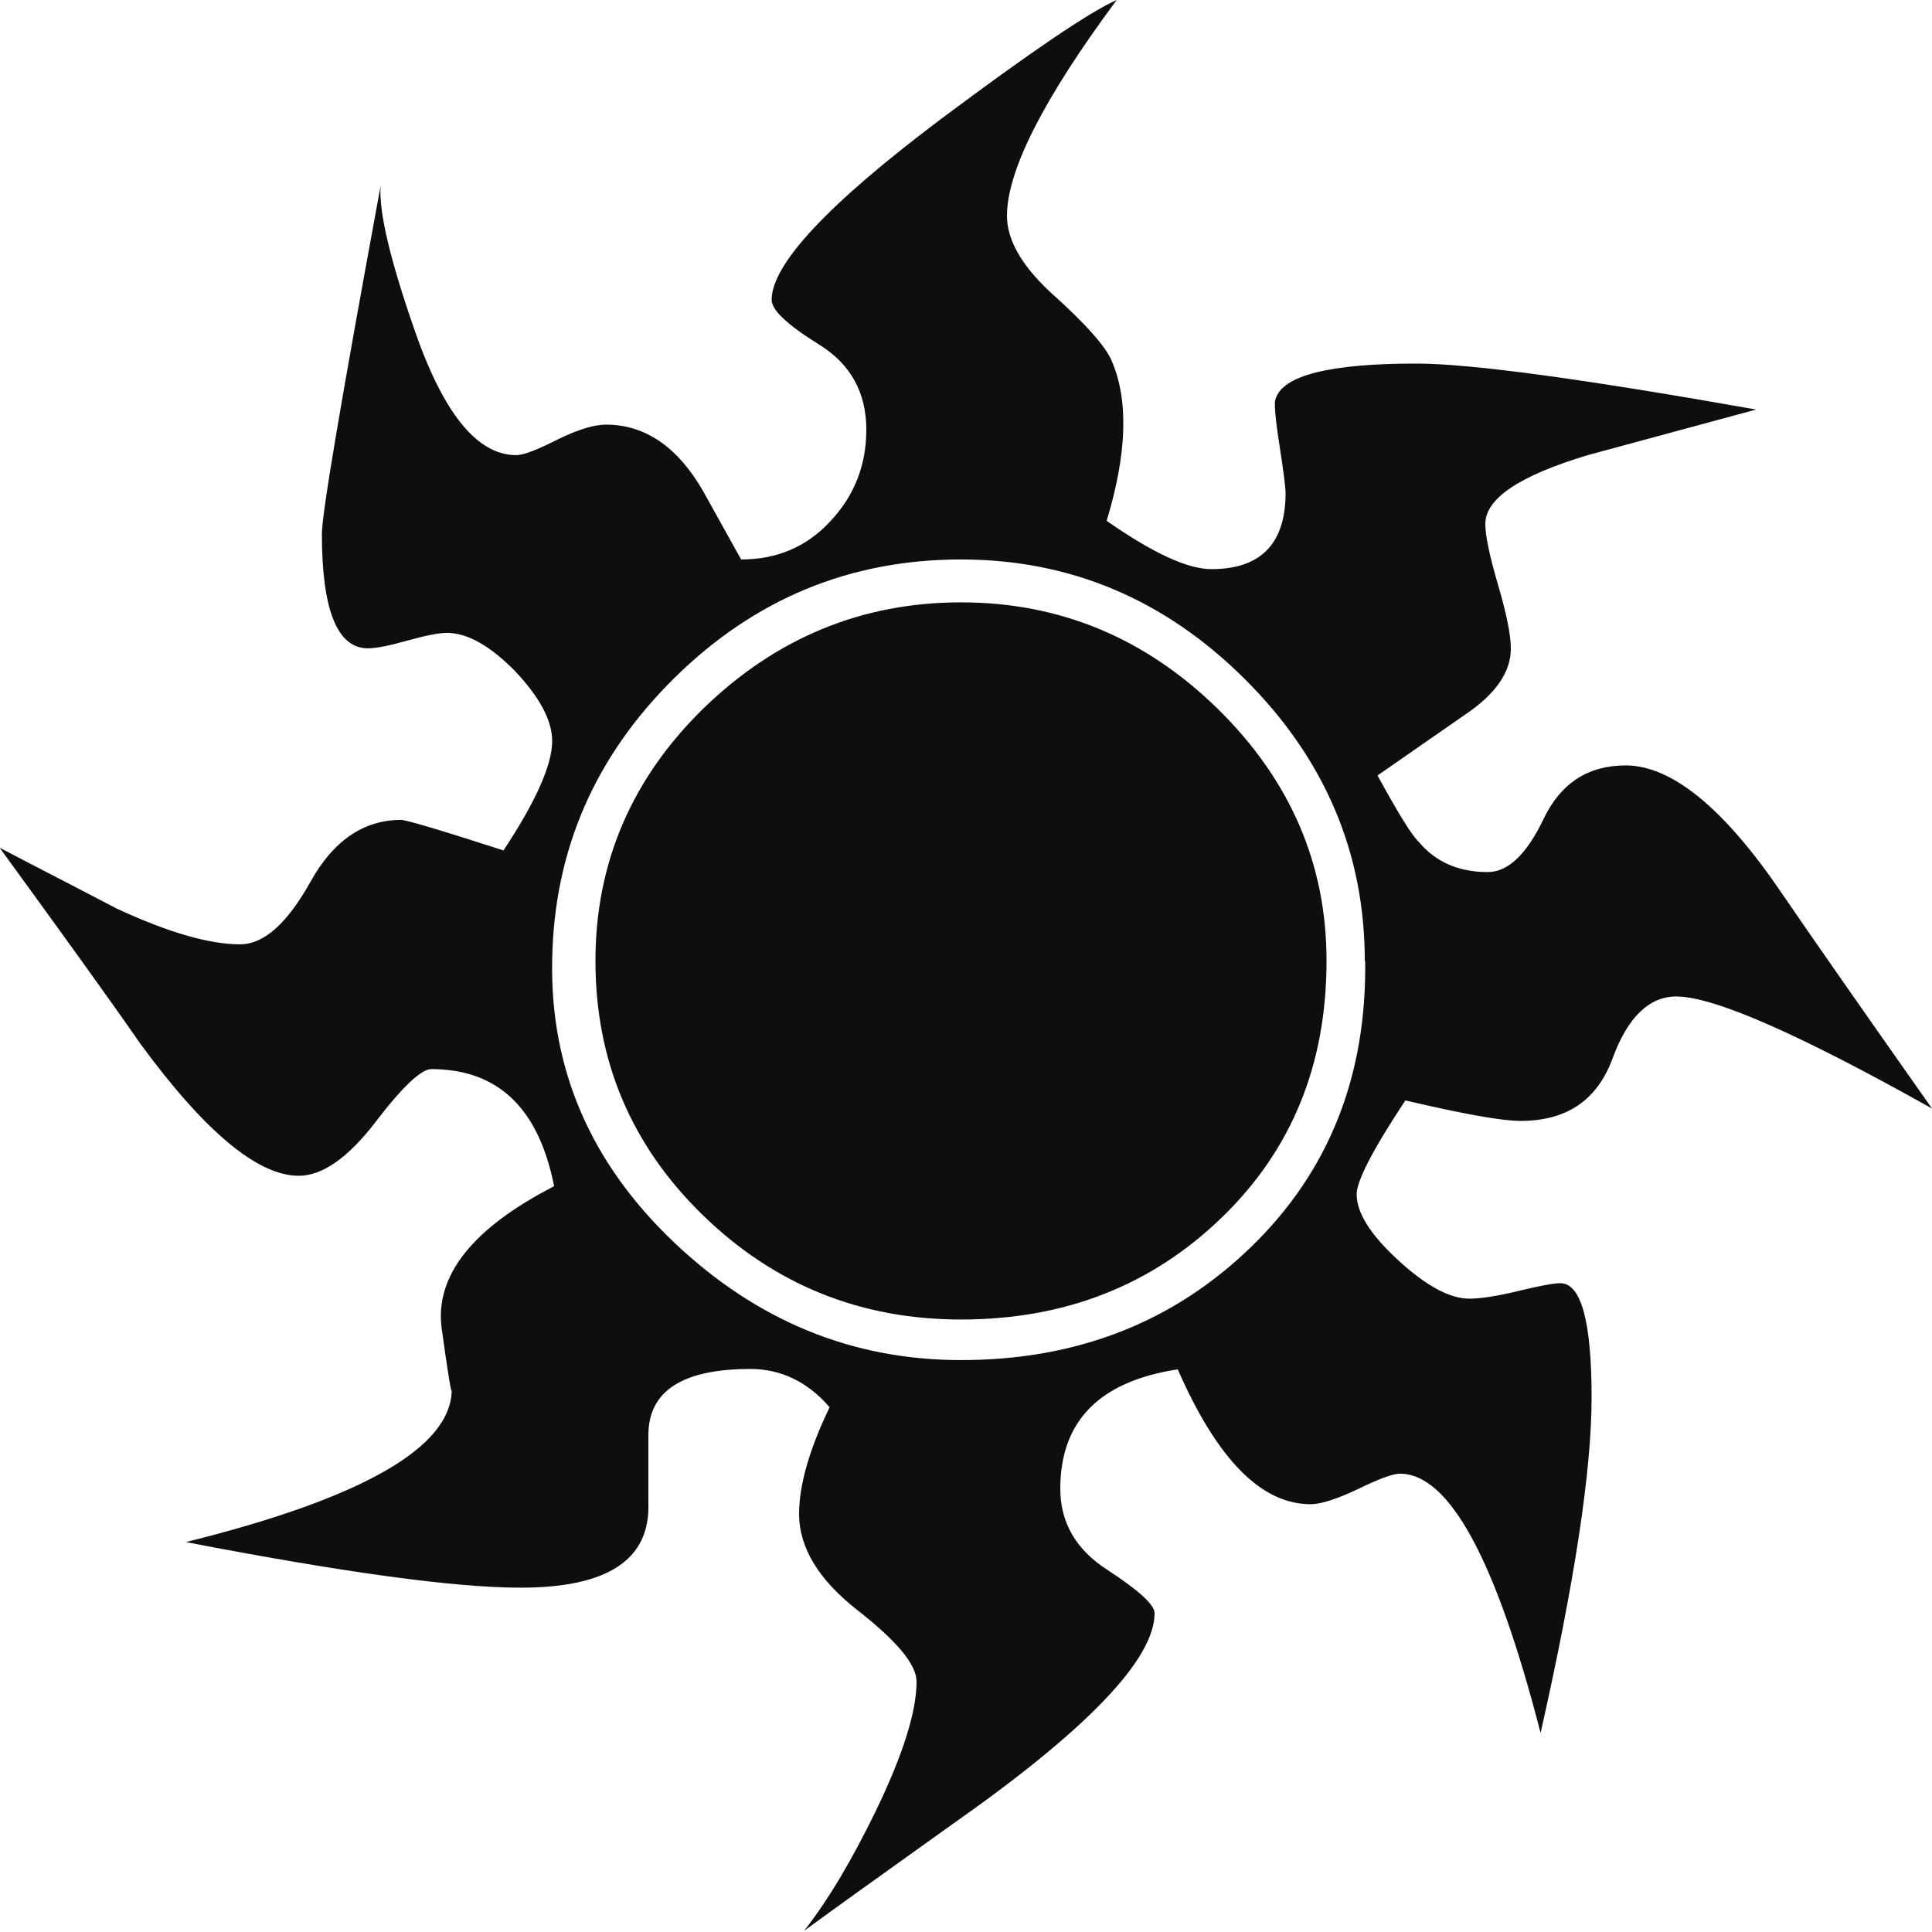
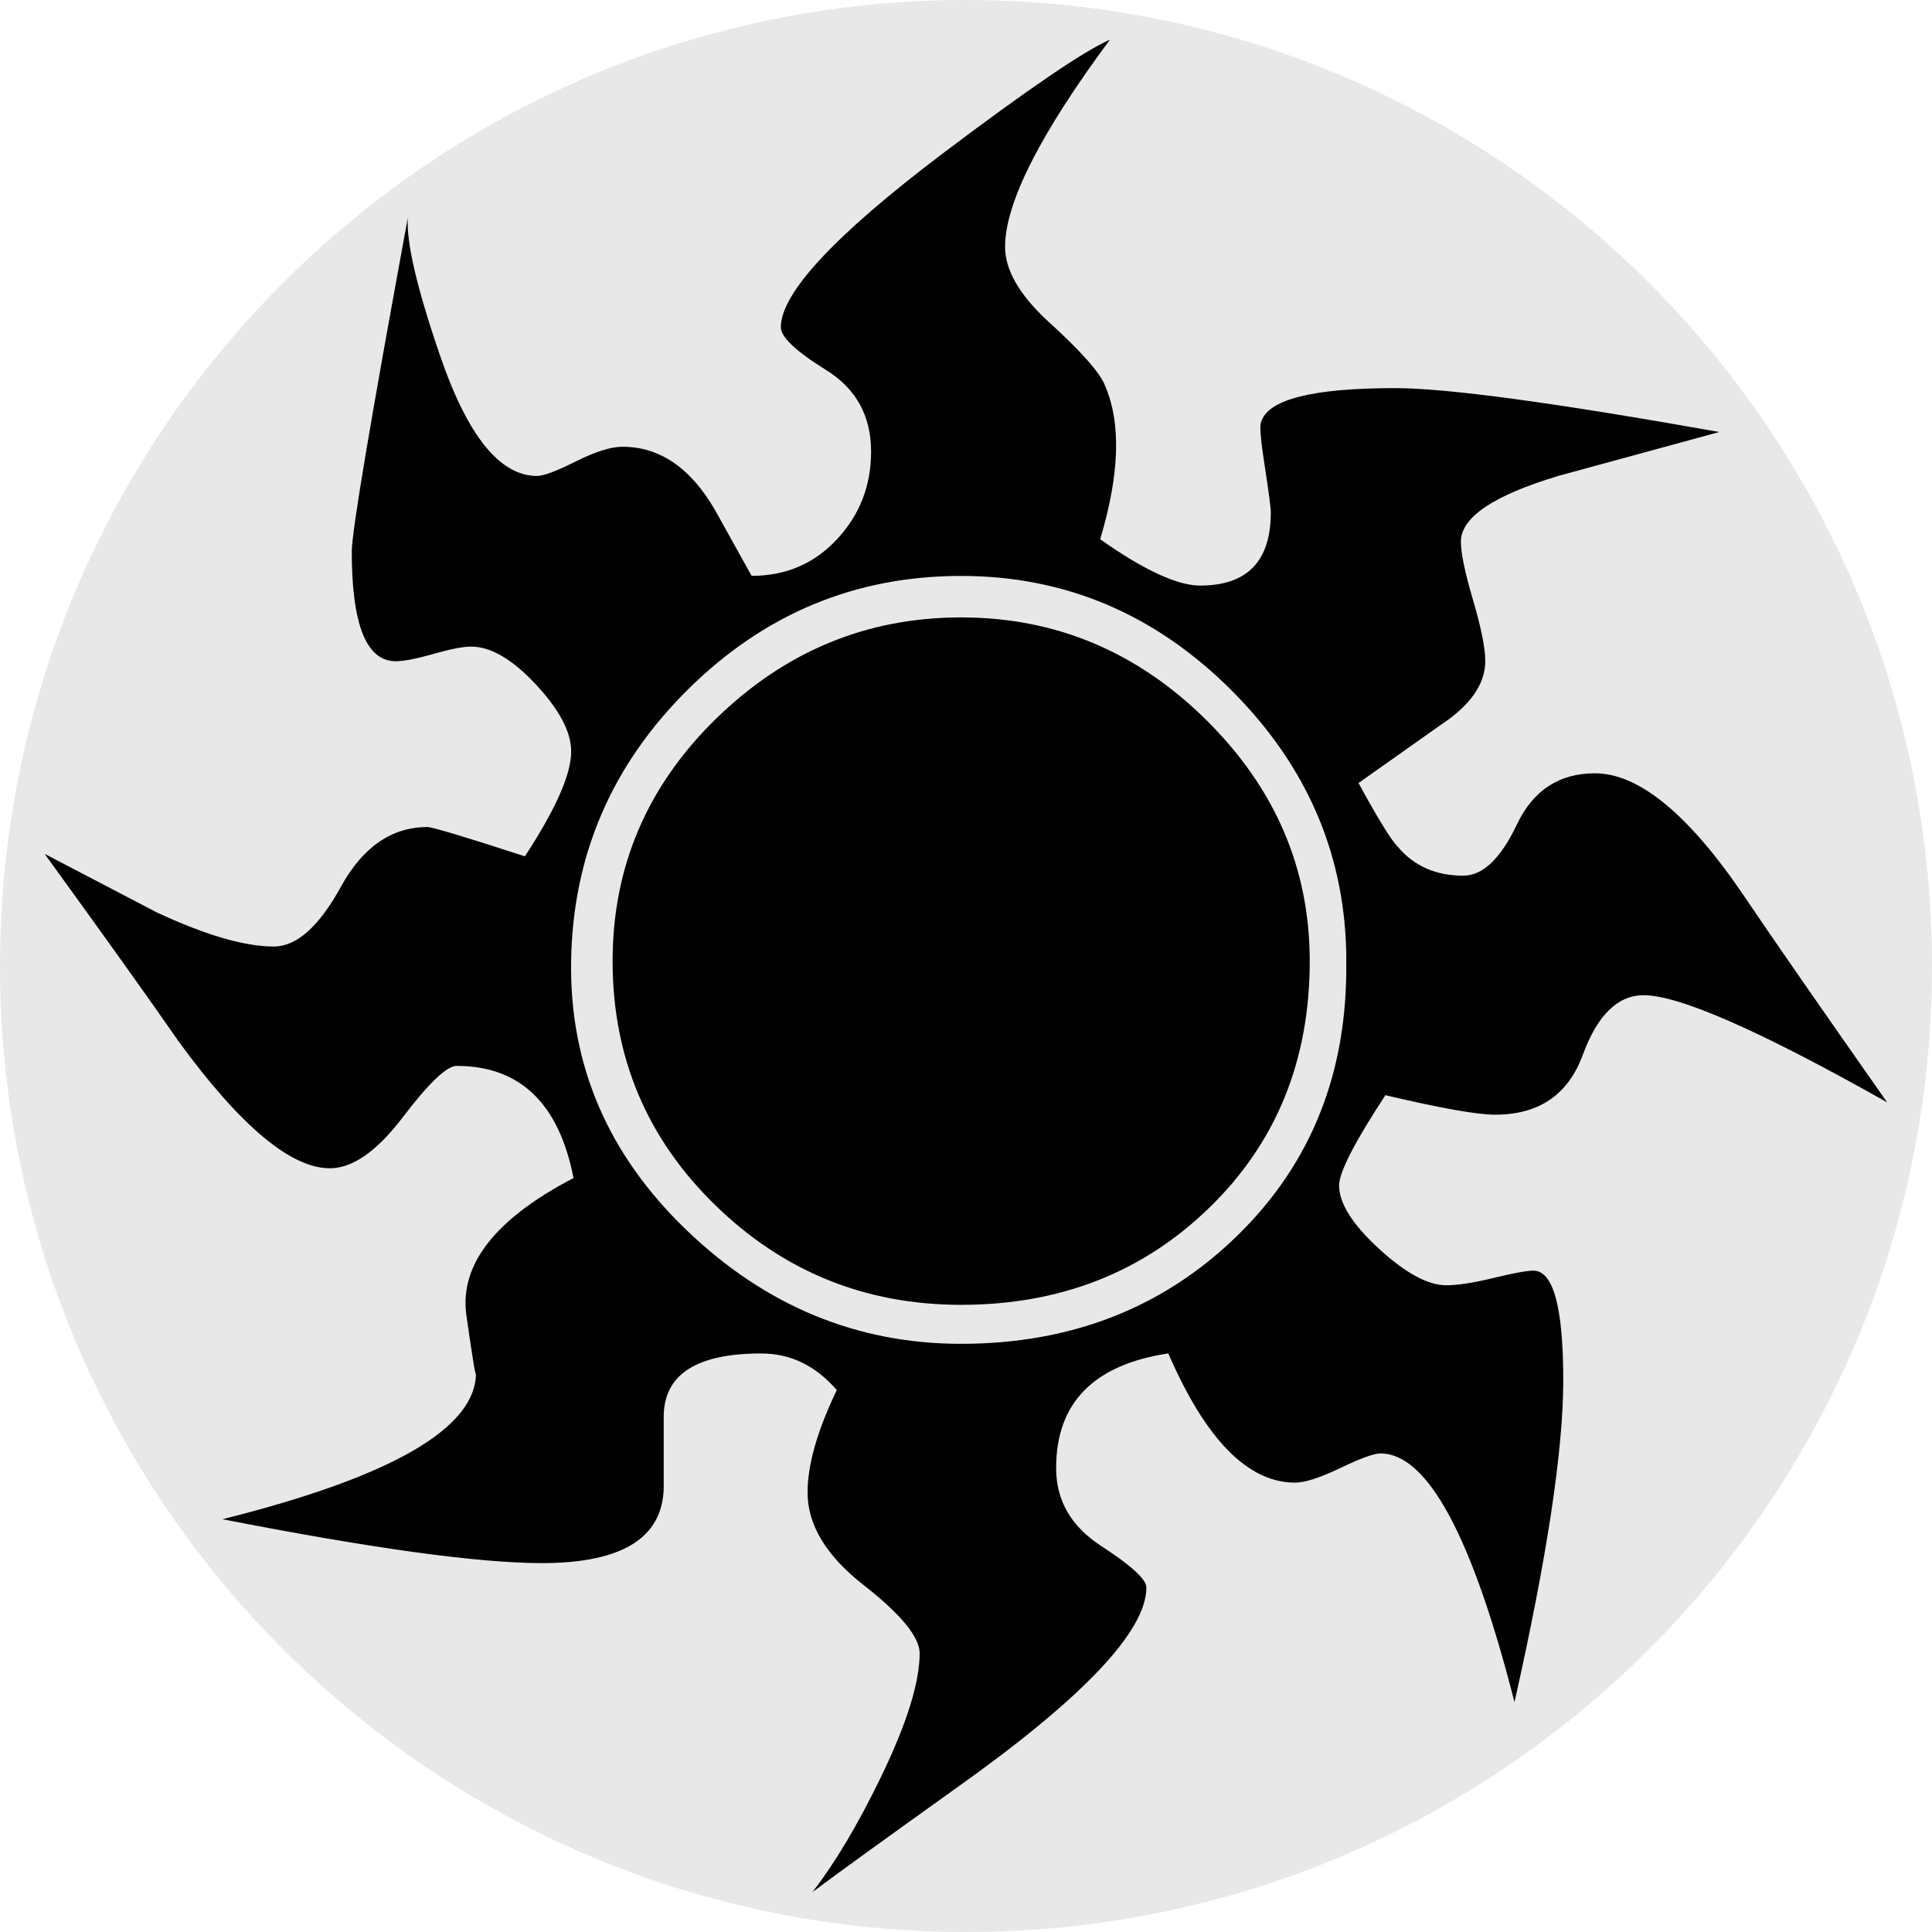
- <svg xmlns="http://www.w3.org/2000/svg" width="5mm" height="5mm" viewBox="0 0 5 5" version="1.1" id="svg1">
-   <g id="layer1" transform="translate(-4.51797,-6.038108)">
-     <path fill="#0d0f0f" d="M 9.518,8.907 C 9.174,8.714 8.953,8.617 8.856,8.617 c -0.07,0 -0.126,0.054 -0.165,0.161 -0.04,0.108 -0.119,0.161 -0.238,0.161 -0.049,0 -0.148,-0.018 -0.298,-0.053 -0.084,0.127 -0.126,0.208 -0.126,0.243 0,0.048 0.036,0.105 0.108,0.171 0.072,0.066 0.133,0.099 0.183,0.099 0.032,0 0.074,-0.007 0.128,-0.02 0.054,-0.013 0.09,-0.02 0.108,-0.02 0.054,0 0.081,0.099 0.081,0.296 0,0.189 -0.044,0.478 -0.132,0.868 -0.115,-0.447 -0.236,-0.671 -0.364,-0.671 -0.018,0 -0.054,0.013 -0.109,0.04 -0.055,0.026 -0.096,0.039 -0.122,0.039 -0.128,0 -0.242,-0.116 -0.344,-0.349 -0.203,0.031 -0.304,0.134 -0.304,0.309 0,0.088 0.041,0.158 0.122,0.21 0.081,0.053 0.122,0.09 0.122,0.112 0,0.119 -0.174,0.301 -0.523,0.546 -0.185,0.132 -0.313,0.224 -0.384,0.276 0.062,-0.079 0.123,-0.182 0.185,-0.309 0.07,-0.145 0.106,-0.257 0.106,-0.336 0,-0.044 -0.051,-0.105 -0.152,-0.184 -0.101,-0.079 -0.152,-0.162 -0.152,-0.25 0,-0.074 0.026,-0.166 0.079,-0.276 -0.057,-0.066 -0.126,-0.099 -0.205,-0.099 -0.176,0 -0.264,0.057 -0.264,0.171 0,-0.079 0,-0.02 0,0.178 0.004,0.145 -0.106,0.217 -0.331,0.217 -0.172,0 -0.461,-0.04 -0.866,-0.118 0.459,-0.114 0.688,-0.246 0.688,-0.395 0,0.018 -0.009,-0.035 -0.026,-0.158 -0.018,-0.136 0.079,-0.259 0.291,-0.368 -0.04,-0.202 -0.145,-0.303 -0.318,-0.303 -0.026,0 -0.075,0.046 -0.145,0.138 -0.071,0.092 -0.137,0.138 -0.198,0.138 -0.106,0 -0.243,-0.114 -0.41,-0.342 -0.079,-0.114 -0.201,-0.283 -0.364,-0.507 0.101,0.053 0.203,0.105 0.304,0.158 0.132,0.061 0.238,0.092 0.318,0.092 0.062,0 0.122,-0.054 0.182,-0.161 0.059,-0.107 0.138,-0.161 0.235,-0.161 0.013,0 0.101,0.026 0.265,0.079 0.084,-0.127 0.126,-0.222 0.126,-0.283 0,-0.053 -0.032,-0.113 -0.096,-0.181 C 5.787,7.71 5.728,7.676 5.675,7.676 c -0.022,0 -0.056,0.007 -0.103,0.02 -0.046,0.013 -0.08,0.02 -0.102,0.02 -0.079,0 -0.119,-0.099 -0.119,-0.296 0,-0.053 0.051,-0.353 0.152,-0.901 -0.005,0.066 0.024,0.189 0.086,0.368 0.075,0.219 0.163,0.329 0.265,0.329 0.018,0 0.053,-0.013 0.106,-0.04 0.053,-0.026 0.095,-0.039 0.126,-0.039 0.101,0 0.185,0.057 0.251,0.171 l 0.099,0.178 c 0.093,0 0.17,-0.033 0.231,-0.099 0.062,-0.066 0.093,-0.145 0.093,-0.237 0,-0.096 -0.041,-0.17 -0.122,-0.22 C 6.556,6.879 6.515,6.841 6.515,6.814 c 0,-0.092 0.146,-0.248 0.437,-0.467 C 7.186,6.172 7.338,6.069 7.408,6.038 7.219,6.293 7.124,6.479 7.124,6.597 c 0,0.061 0.037,0.127 0.112,0.197 0.093,0.083 0.145,0.143 0.159,0.178 0.044,0.101 0.04,0.239 -0.013,0.414 0.119,0.083 0.209,0.125 0.271,0.125 0.128,0 0.192,-0.066 0.192,-0.197 0,-0.013 -0.005,-0.055 -0.016,-0.125 -0.011,-0.07 -0.014,-0.11 -0.01,-0.118 0.018,-0.061 0.139,-0.092 0.364,-0.092 0.141,0 0.434,0.04 0.88,0.119 -0.097,0.026 -0.243,0.066 -0.436,0.118 -0.176,0.053 -0.265,0.112 -0.265,0.178 0,0.031 0.011,0.083 0.033,0.158 0.022,0.075 0.033,0.129 0.033,0.165 0,0.061 -0.04,0.118 -0.119,0.171 L 8.083,8.045 c 0.053,0.097 0.088,0.154 0.106,0.171 0.044,0.053 0.104,0.079 0.179,0.079 0.053,0 0.101,-0.046 0.145,-0.138 0.044,-0.092 0.115,-0.138 0.212,-0.138 0.119,0 0.254,0.11 0.403,0.329 0.084,0.123 0.214,0.309 0.39,0.559 z M 8.05,8.525 c 0,-0.281 -0.104,-0.524 -0.311,-0.73 -0.207,-0.206 -0.452,-0.309 -0.734,-0.309 -0.287,0 -0.534,0.102 -0.741,0.306 -0.207,0.204 -0.313,0.448 -0.317,0.733 -0.005,0.281 0.1,0.523 0.314,0.727 0.214,0.204 0.462,0.306 0.744,0.306 0.3,0 0.55,-0.098 0.751,-0.293 0.201,-0.195 0.299,-0.442 0.295,-0.74 z m -0.099,0 c 0,0.268 -0.09,0.489 -0.271,0.664 C 7.498,9.365 7.274,9.453 7.005,9.453 6.745,9.453 6.522,9.363 6.337,9.183 6.152,9.003 6.059,8.784 6.059,8.525 c 0,-0.254 0.094,-0.473 0.281,-0.655 C 6.527,7.689 6.749,7.597 7.005,7.597 c 0.256,0 0.477,0.092 0.665,0.276 0.187,0.184 0.281,0.401 0.281,0.651 z" id="path28" style="stroke-width:0.052" />
+ <svg xmlns="http://www.w3.org/2000/svg" width="26.458mm" height="26.458mm" viewBox="0 0 26.458 26.458" version="1.1" id="svg1">
+   <defs id="defs1" />
+   <g id="layer1" transform="translate(-2.136722,-0.4818579)">
+     <circle fill="#f8f6d8" cx="-475" cy="50" r="50" id="circle27" style="stroke-width:1.002;stroke-dasharray:none;fill:#e8e8e8;fill-opacity:1" transform="matrix(0.2645833,0,0,0.2645833,141.043,0.4818579)" />
+     <path fill="#0d0f0f" d="m 27.984,15.58 c -1.736,-0.979 -2.849,-1.469 -3.338,-1.469 -0.356,0 -0.634,0.273 -0.834,0.818 -0.201,0.546 -0.601,0.818 -1.201,0.818 -0.245,0 -0.746,-0.089 -1.502,-0.267 -0.423,0.646 -0.634,1.057 -0.634,1.235 0,0.245 0.182,0.533 0.546,0.868 0.364,0.334 0.671,0.5 0.921,0.5 0.159,0 0.375,-0.033 0.648,-0.1 0.273,-0.066 0.455,-0.1 0.546,-0.1 0.273,0 0.409,0.501 0.409,1.502 0,0.957 -0.222,2.426 -0.668,4.406 -0.579,-2.27 -1.191,-3.405 -1.836,-3.405 -0.089,0 -0.273,0.067 -0.551,0.201 -0.279,0.133 -0.484,0.199 -0.618,0.199 -0.645,0 -1.224,-0.589 -1.736,-1.77 -1.024,0.156 -1.536,0.679 -1.536,1.57 0,0.446 0.206,0.801 0.618,1.068 0.411,0.267 0.618,0.457 0.618,0.568 0,0.601 -0.879,1.525 -2.638,2.771 -0.934,0.668 -1.58,1.135 -1.936,1.401 0.311,-0.4 0.622,-0.923 0.935,-1.568 0.356,-0.734 0.534,-1.302 0.534,-1.703 0,-0.222 -0.256,-0.534 -0.768,-0.935 -0.512,-0.4 -0.767,-0.823 -0.767,-1.268 0,-0.378 0.133,-0.845 0.4,-1.402 -0.289,-0.334 -0.634,-0.501 -1.035,-0.501 -0.89,0 -1.335,0.29 -1.335,0.868 0,-0.401 0,-0.1 0,0.901 0.022,0.734 -0.534,1.102 -1.67,1.102 -0.868,0 -2.326,-0.201 -4.373,-0.601 2.315,-0.579 3.472,-1.246 3.472,-2.003 0,0.089 -0.044,-0.178 -0.133,-0.801 C 8.433,17.795 8.923,17.171 9.991,16.615 9.791,15.592 9.258,15.079 8.389,15.079 c -0.133,0 -0.379,0.234 -0.734,0.7 -0.356,0.469 -0.69,0.702 -1.001,0.702 -0.534,0 -1.225,-0.578 -2.07,-1.736 -0.401,-0.578 -1.013,-1.435 -1.836,-2.57 0.512,0.268 1.024,0.534 1.536,0.802 0.668,0.311 1.201,0.467 1.603,0.467 0.312,0 0.618,-0.273 0.918,-0.818 0.3,-0.545 0.696,-0.818 1.185,-0.818 0.067,0 0.512,0.133 1.335,0.401 0.422,-0.645 0.634,-1.124 0.634,-1.436 0,-0.267 -0.162,-0.573 -0.484,-0.918 C 9.152,9.509 8.857,9.337 8.59,9.337 c -0.112,0 -0.284,0.033 -0.518,0.1 -0.233,0.067 -0.406,0.1 -0.517,0.1 -0.401,0 -0.601,-0.501 -0.601,-1.502 0,-0.267 0.256,-1.791 0.768,-4.573 -0.023,0.333 0.122,0.957 0.434,1.869 0.378,1.113 0.823,1.669 1.336,1.669 0.088,0 0.267,-0.067 0.534,-0.201 0.267,-0.133 0.478,-0.199 0.634,-0.199 0.512,0 0.934,0.289 1.269,0.867 l 0.501,0.901 c 0.467,0 0.857,-0.166 1.168,-0.5 0.312,-0.334 0.468,-0.735 0.468,-1.202 0,-0.489 -0.206,-0.863 -0.618,-1.118 -0.412,-0.256 -0.618,-0.451 -0.618,-0.584 0,-0.468 0.735,-1.257 2.203,-2.37 1.179,-0.89 1.947,-1.413 2.304,-1.569 -0.957,1.291 -1.436,2.236 -1.436,2.837 0,0.312 0.189,0.646 0.568,1.001 0.467,0.423 0.734,0.723 0.801,0.901 0.222,0.513 0.2,1.213 -0.067,2.103 0.601,0.423 1.057,0.634 1.369,0.634 0.645,0 0.968,-0.334 0.968,-1.001 0,-0.067 -0.028,-0.278 -0.083,-0.634 -0.056,-0.356 -0.072,-0.556 -0.051,-0.601 0.089,-0.312 0.701,-0.468 1.836,-0.468 0.712,0 2.192,0.201 4.44,0.601 -0.49,0.133 -1.224,0.333 -2.203,0.601 -0.89,0.267 -1.336,0.568 -1.336,0.901 0,0.156 0.055,0.423 0.167,0.801 0.111,0.379 0.167,0.656 0.167,0.835 0,0.311 -0.201,0.601 -0.601,0.867 l -1.135,0.802 c 0.267,0.49 0.445,0.779 0.534,0.868 0.222,0.267 0.523,0.401 0.901,0.401 0.267,0 0.512,-0.234 0.734,-0.701 0.222,-0.468 0.579,-0.701 1.068,-0.701 0.601,0 1.28,0.557 2.036,1.67 0.421,0.624 1.078,1.57 1.968,2.838 z m -7.41,-1.936 c 0,-1.424 -0.524,-2.659 -1.57,-3.706 -1.046,-1.046 -2.281,-1.569 -3.705,-1.569 -1.447,0 -2.693,0.518 -3.739,1.553 -1.046,1.035 -1.58,2.275 -1.602,3.722 -0.023,1.424 0.506,2.654 1.585,3.688 1.079,1.035 2.331,1.553 3.755,1.553 1.513,0 2.776,-0.496 3.788,-1.486 1.013,-0.99 1.508,-2.241 1.487,-3.755 z m -0.501,0 c 0,1.358 -0.456,2.482 -1.369,3.371 -0.913,0.891 -2.048,1.336 -3.405,1.336 -1.313,0 -2.437,-0.456 -3.371,-1.369 -0.934,-0.911 -1.402,-2.025 -1.402,-3.338 0,-1.29 0.472,-2.398 1.418,-3.321 0.947,-0.923 2.065,-1.386 3.355,-1.386 1.29,0 2.409,0.467 3.355,1.403 0.946,0.935 1.419,2.036 1.419,3.305 z" id="path28" style="stroke-width:0.265;fill:#000000;fill-opacity:1" />
  </g>
</svg>
